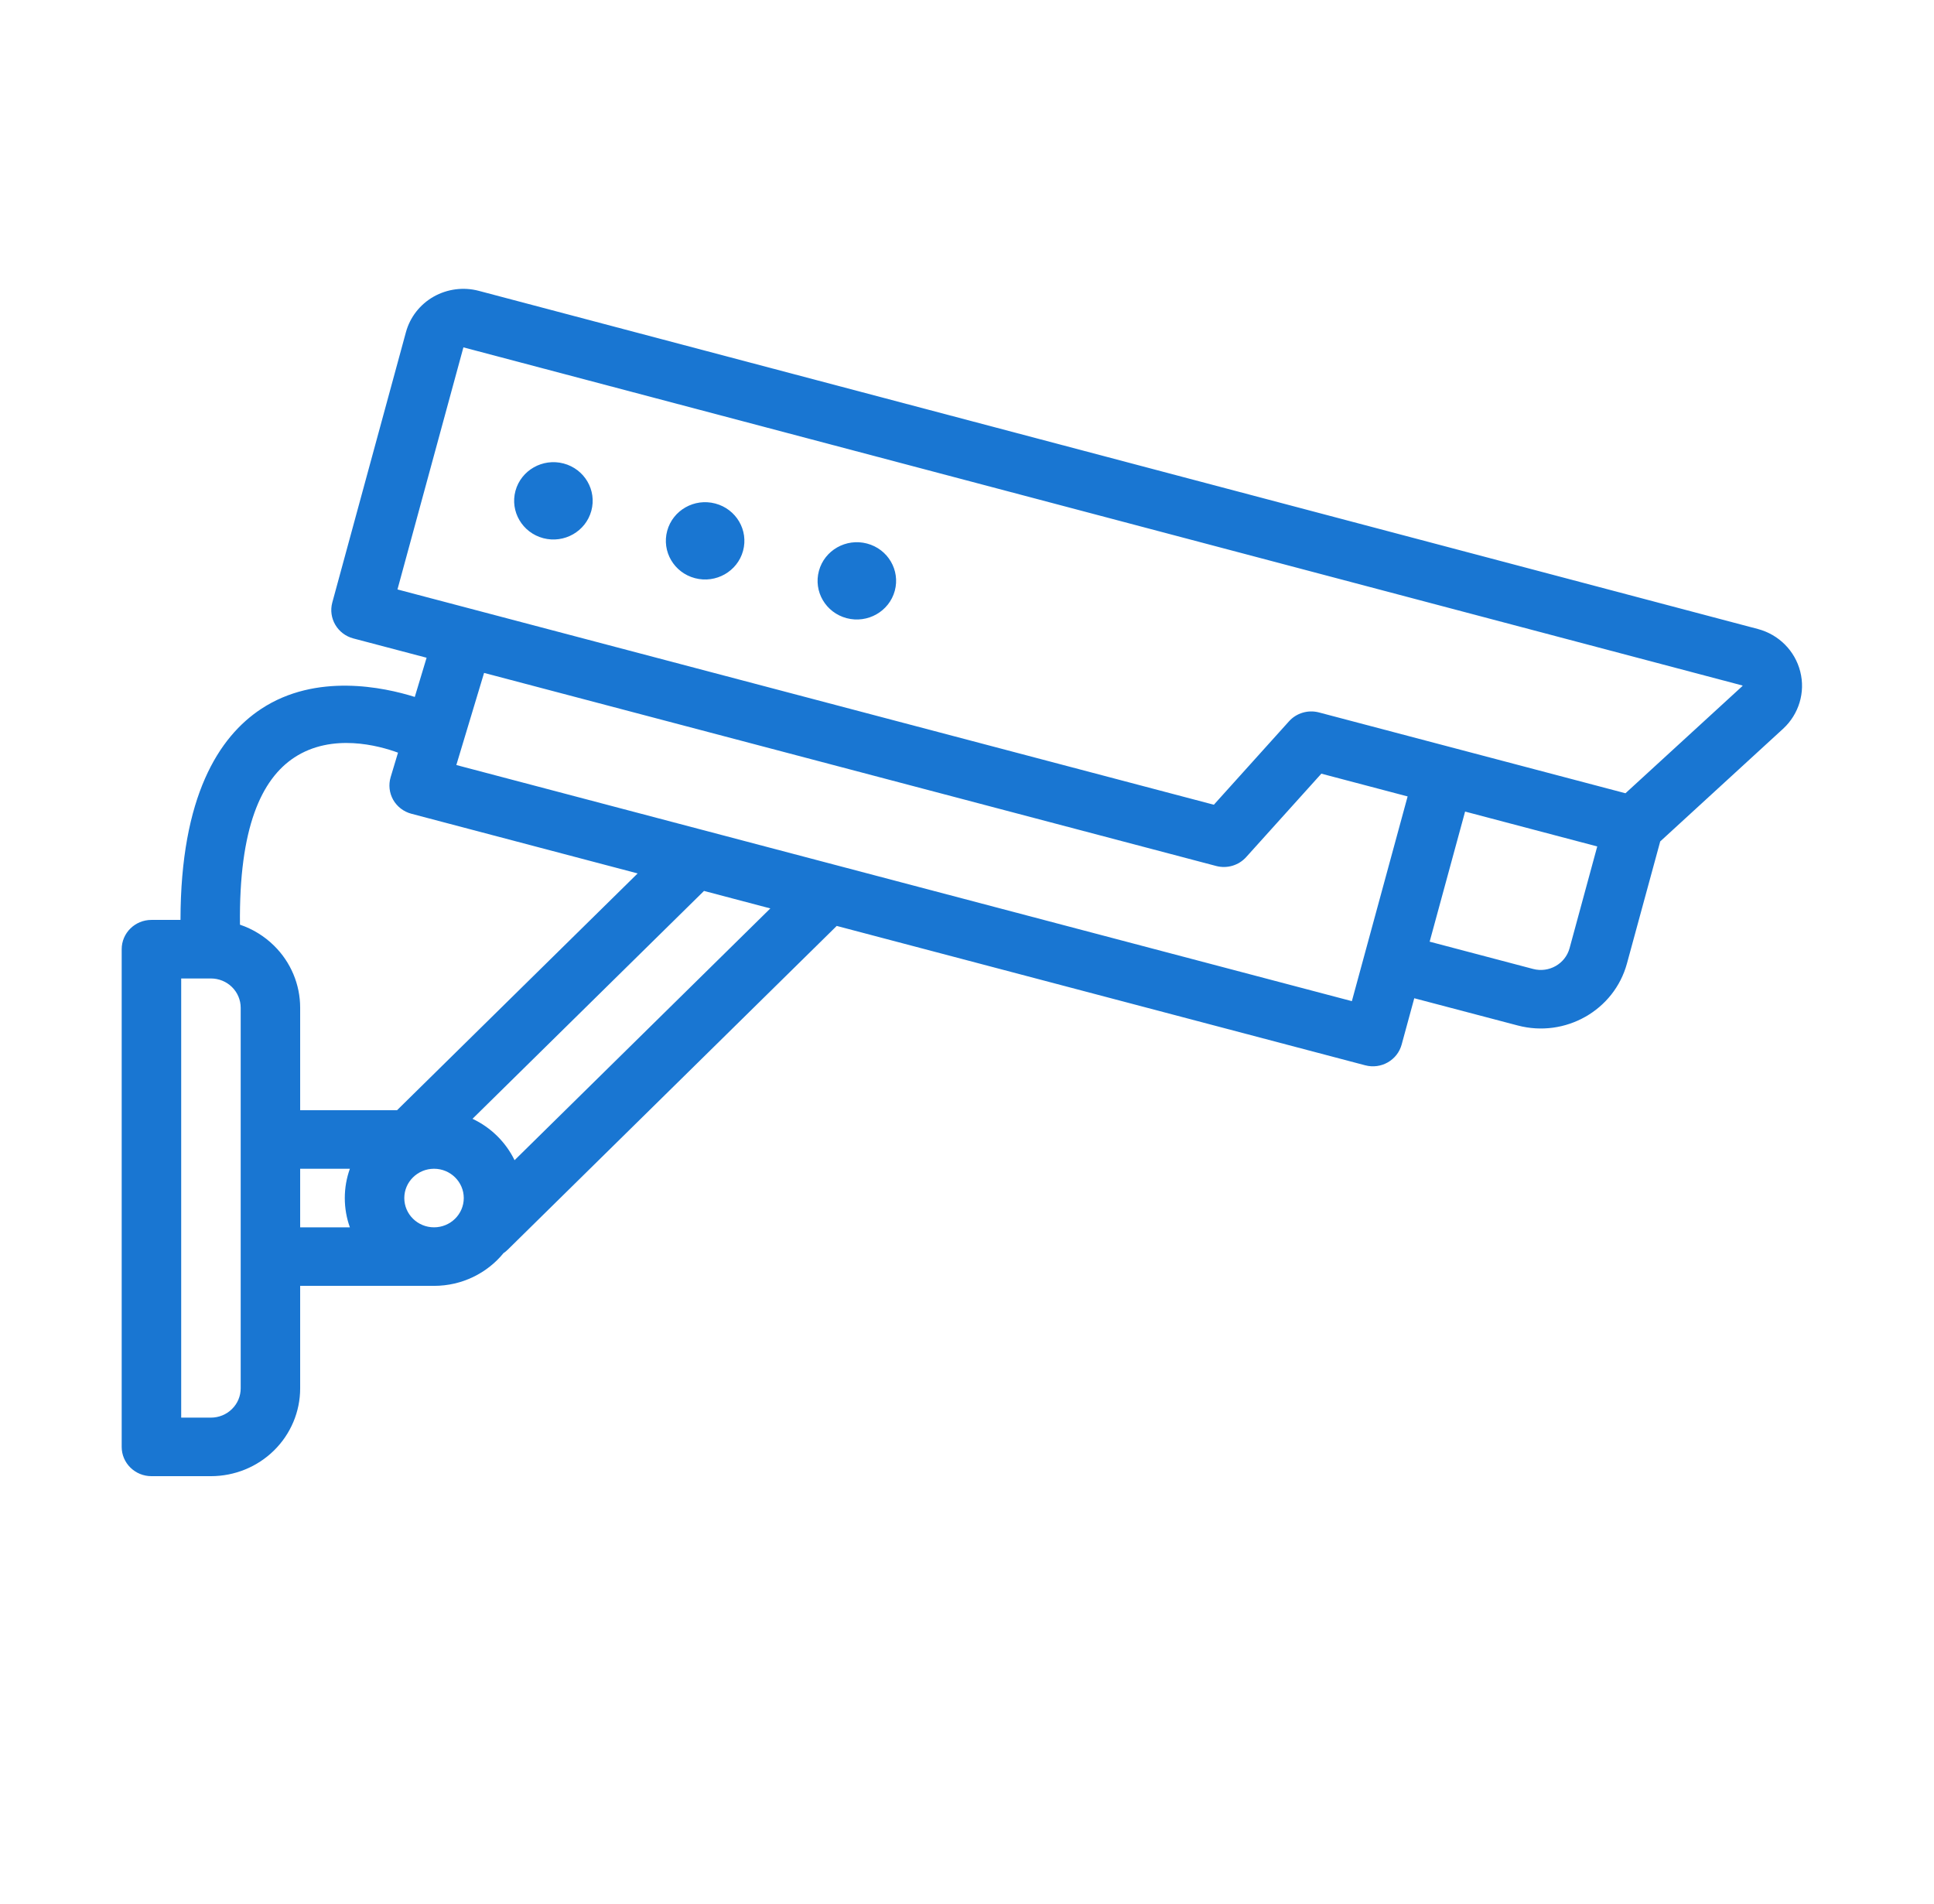
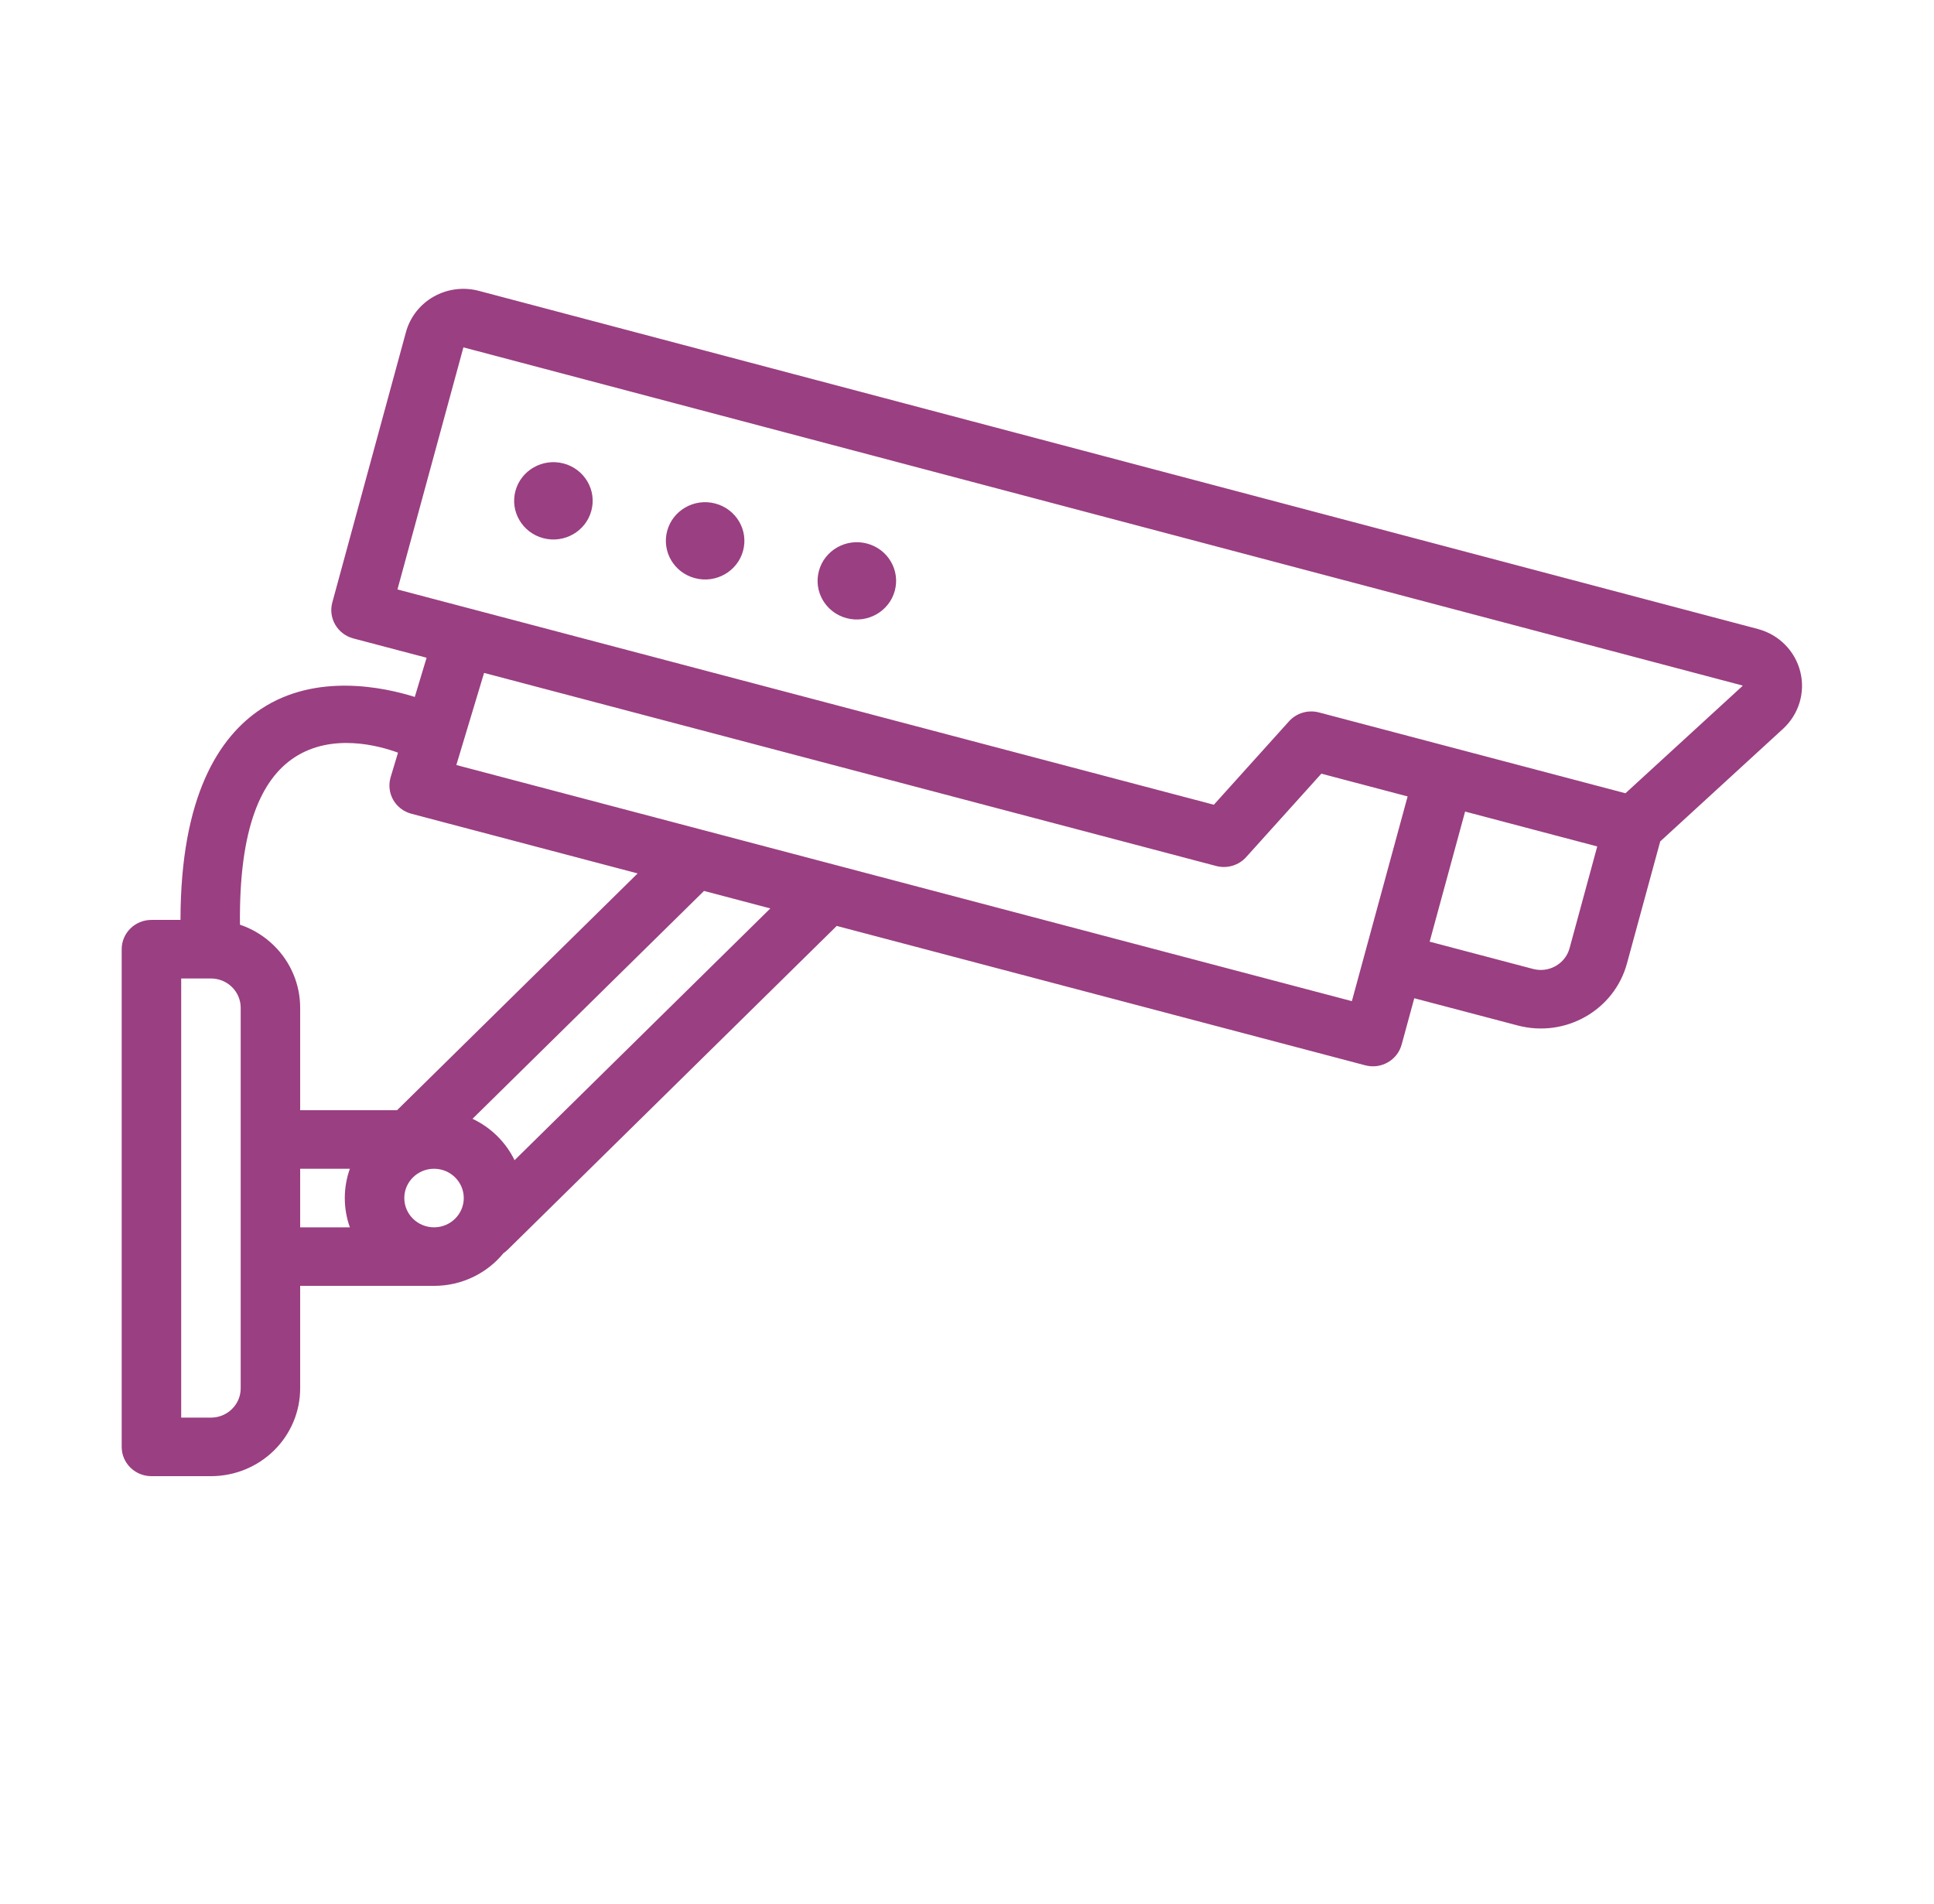
<svg xmlns="http://www.w3.org/2000/svg" width="64" height="63" viewBox="0 0 64 63" fill="none">
-   <path fill-rule="evenodd" clip-rule="evenodd" d="M13.726 23.061C12.702 22.739 10.463 22.26 8.649 23.453C7.244 24.376 5.977 26.346 5.973 30.439H5.011C4.468 30.439 4.027 30.873 4.027 31.408V47.877C4.027 48.411 4.468 48.845 5.011 48.845H6.98C7.764 48.845 8.515 48.539 9.068 47.994C9.622 47.449 9.933 46.71 9.933 45.939V42.548H14.363C15.292 42.548 16.123 42.125 16.663 41.464C16.715 41.43 16.763 41.39 16.808 41.345L27.689 30.638L45.178 35.25C45.703 35.389 46.242 35.081 46.383 34.565L46.801 33.031L50.224 33.932C51.8 34.348 53.419 33.429 53.84 31.878L54.94 27.842L59.004 24.116C59.529 23.634 59.749 22.908 59.574 22.222C59.401 21.535 58.863 20.995 58.168 20.812L15.845 9.624C15.341 9.49 14.803 9.56 14.35 9.816C13.897 10.073 13.568 10.496 13.433 10.992L10.996 19.938C10.857 20.455 11.168 20.986 11.692 21.125L14.117 21.764L13.726 23.061ZM6.974 32.377H5.996V46.908H6.98C7.241 46.908 7.492 46.806 7.676 46.624C7.861 46.443 7.965 46.196 7.965 45.939V33.345C7.965 33.089 7.861 32.842 7.676 32.66C7.492 32.479 7.242 32.377 6.982 32.377C6.979 32.377 6.976 32.377 6.974 32.377ZM9.933 38.673V40.611H11.578C11.469 40.308 11.41 39.982 11.41 39.642C11.41 39.302 11.469 38.977 11.578 38.673H9.933ZM14.363 38.673C14.906 38.673 15.347 39.108 15.347 39.642C15.347 40.177 14.906 40.611 14.363 40.611C13.82 40.611 13.379 40.177 13.379 39.642C13.379 39.108 13.82 38.673 14.363 38.673ZM17.028 38.39L25.492 30.059L23.297 29.48L15.636 37.02C16.244 37.306 16.737 37.791 17.028 38.39ZM13.171 24.905C12.541 24.673 10.989 24.245 9.741 25.064C8.648 25.783 7.905 27.392 7.941 30.597C8.361 30.739 8.748 30.975 9.068 31.291C9.622 31.835 9.933 32.574 9.933 33.345V36.736H13.139L21.101 28.901L13.616 26.927C13.36 26.86 13.141 26.693 13.011 26.465C12.883 26.237 12.852 25.967 12.927 25.716L13.171 24.905ZM16.019 22.266L15.101 25.314L44.736 33.127L46.581 26.353L43.726 25.6L41.238 28.361C40.991 28.635 40.608 28.75 40.247 28.655L16.019 22.266ZM52.856 28.008L51.94 31.376C51.799 31.893 51.258 32.2 50.734 32.062L47.31 31.159L48.483 26.854L52.856 28.008ZM53.79 26.248L57.662 22.699C57.664 22.696 57.665 22.693 57.665 22.689C57.664 22.686 57.661 22.683 57.658 22.682L15.335 11.494L13.153 19.504L14.304 19.808C14.315 19.81 14.326 19.813 14.336 19.816L40.169 26.628L42.657 23.866C42.904 23.592 43.288 23.479 43.648 23.574L53.79 26.248ZM28.691 17.985C29.384 18.167 29.795 18.869 29.61 19.55C29.424 20.232 28.711 20.637 28.018 20.455C27.325 20.272 26.914 19.571 27.1 18.889C27.285 18.207 27.998 17.802 28.691 17.985ZM23.67 16.661C24.363 16.844 24.775 17.545 24.589 18.227C24.404 18.908 23.69 19.314 22.998 19.131C22.305 18.949 21.893 18.247 22.079 17.564C22.265 16.883 22.977 16.477 23.67 16.661ZM18.65 15.336C19.343 15.519 19.755 16.221 19.568 16.903C19.383 17.585 18.67 17.99 17.978 17.808C17.285 17.625 16.873 16.923 17.058 16.241C17.244 15.559 17.957 15.154 18.65 15.336Z" fill="#1976d2" />
+   <path fill-rule="evenodd" clip-rule="evenodd" d="M13.726 23.061C12.702 22.739 10.463 22.26 8.649 23.453C7.244 24.376 5.977 26.346 5.973 30.439H5.011C4.468 30.439 4.027 30.873 4.027 31.408V47.877C4.027 48.411 4.468 48.845 5.011 48.845H6.98C7.764 48.845 8.515 48.539 9.068 47.994C9.622 47.449 9.933 46.71 9.933 45.939V42.548H14.363C15.292 42.548 16.123 42.125 16.663 41.464C16.715 41.43 16.763 41.39 16.808 41.345L27.689 30.638L45.178 35.25C45.703 35.389 46.242 35.081 46.383 34.565L46.801 33.031L50.224 33.932C51.8 34.348 53.419 33.429 53.84 31.878L54.94 27.842L59.004 24.116C59.529 23.634 59.749 22.908 59.574 22.222C59.401 21.535 58.863 20.995 58.168 20.812L15.845 9.624C15.341 9.49 14.803 9.56 14.35 9.816C13.897 10.073 13.568 10.496 13.433 10.992L10.996 19.938C10.857 20.455 11.168 20.986 11.692 21.125L14.117 21.764L13.726 23.061ZM6.974 32.377H5.996V46.908H6.98C7.241 46.908 7.492 46.806 7.676 46.624C7.861 46.443 7.965 46.196 7.965 45.939V33.345C7.965 33.089 7.861 32.842 7.676 32.66C7.492 32.479 7.242 32.377 6.982 32.377C6.979 32.377 6.976 32.377 6.974 32.377ZM9.933 38.673V40.611H11.578C11.469 40.308 11.41 39.982 11.41 39.642C11.41 39.302 11.469 38.977 11.578 38.673H9.933ZM14.363 38.673C14.906 38.673 15.347 39.108 15.347 39.642C15.347 40.177 14.906 40.611 14.363 40.611C13.82 40.611 13.379 40.177 13.379 39.642C13.379 39.108 13.82 38.673 14.363 38.673ZM17.028 38.39L25.492 30.059L23.297 29.48L15.636 37.02C16.244 37.306 16.737 37.791 17.028 38.39ZM13.171 24.905C12.541 24.673 10.989 24.245 9.741 25.064C8.648 25.783 7.905 27.392 7.941 30.597C8.361 30.739 8.748 30.975 9.068 31.291C9.622 31.835 9.933 32.574 9.933 33.345V36.736H13.139L21.101 28.901L13.616 26.927C13.36 26.86 13.141 26.693 13.011 26.465C12.883 26.237 12.852 25.967 12.927 25.716L13.171 24.905ZM16.019 22.266L15.101 25.314L44.736 33.127L46.581 26.353L43.726 25.6L41.238 28.361C40.991 28.635 40.608 28.75 40.247 28.655L16.019 22.266ZM52.856 28.008L51.94 31.376C51.799 31.893 51.258 32.2 50.734 32.062L47.31 31.159L48.483 26.854L52.856 28.008ZM53.79 26.248L57.662 22.699C57.664 22.696 57.665 22.693 57.665 22.689C57.664 22.686 57.661 22.683 57.658 22.682L15.335 11.494L13.153 19.504L14.304 19.808C14.315 19.81 14.326 19.813 14.336 19.816L40.169 26.628L42.657 23.866C42.904 23.592 43.288 23.479 43.648 23.574L53.79 26.248ZM28.691 17.985C29.384 18.167 29.795 18.869 29.61 19.55C29.424 20.232 28.711 20.637 28.018 20.455C27.325 20.272 26.914 19.571 27.1 18.889C27.285 18.207 27.998 17.802 28.691 17.985ZM23.67 16.661C24.363 16.844 24.775 17.545 24.589 18.227C24.404 18.908 23.69 19.314 22.998 19.131C22.305 18.949 21.893 18.247 22.079 17.564C22.265 16.883 22.977 16.477 23.67 16.661ZM18.65 15.336C19.343 15.519 19.755 16.221 19.568 16.903C19.383 17.585 18.67 17.99 17.978 17.808C17.285 17.625 16.873 16.923 17.058 16.241C17.244 15.559 17.957 15.154 18.65 15.336Z" fill="#9a3f81" />
</svg>
